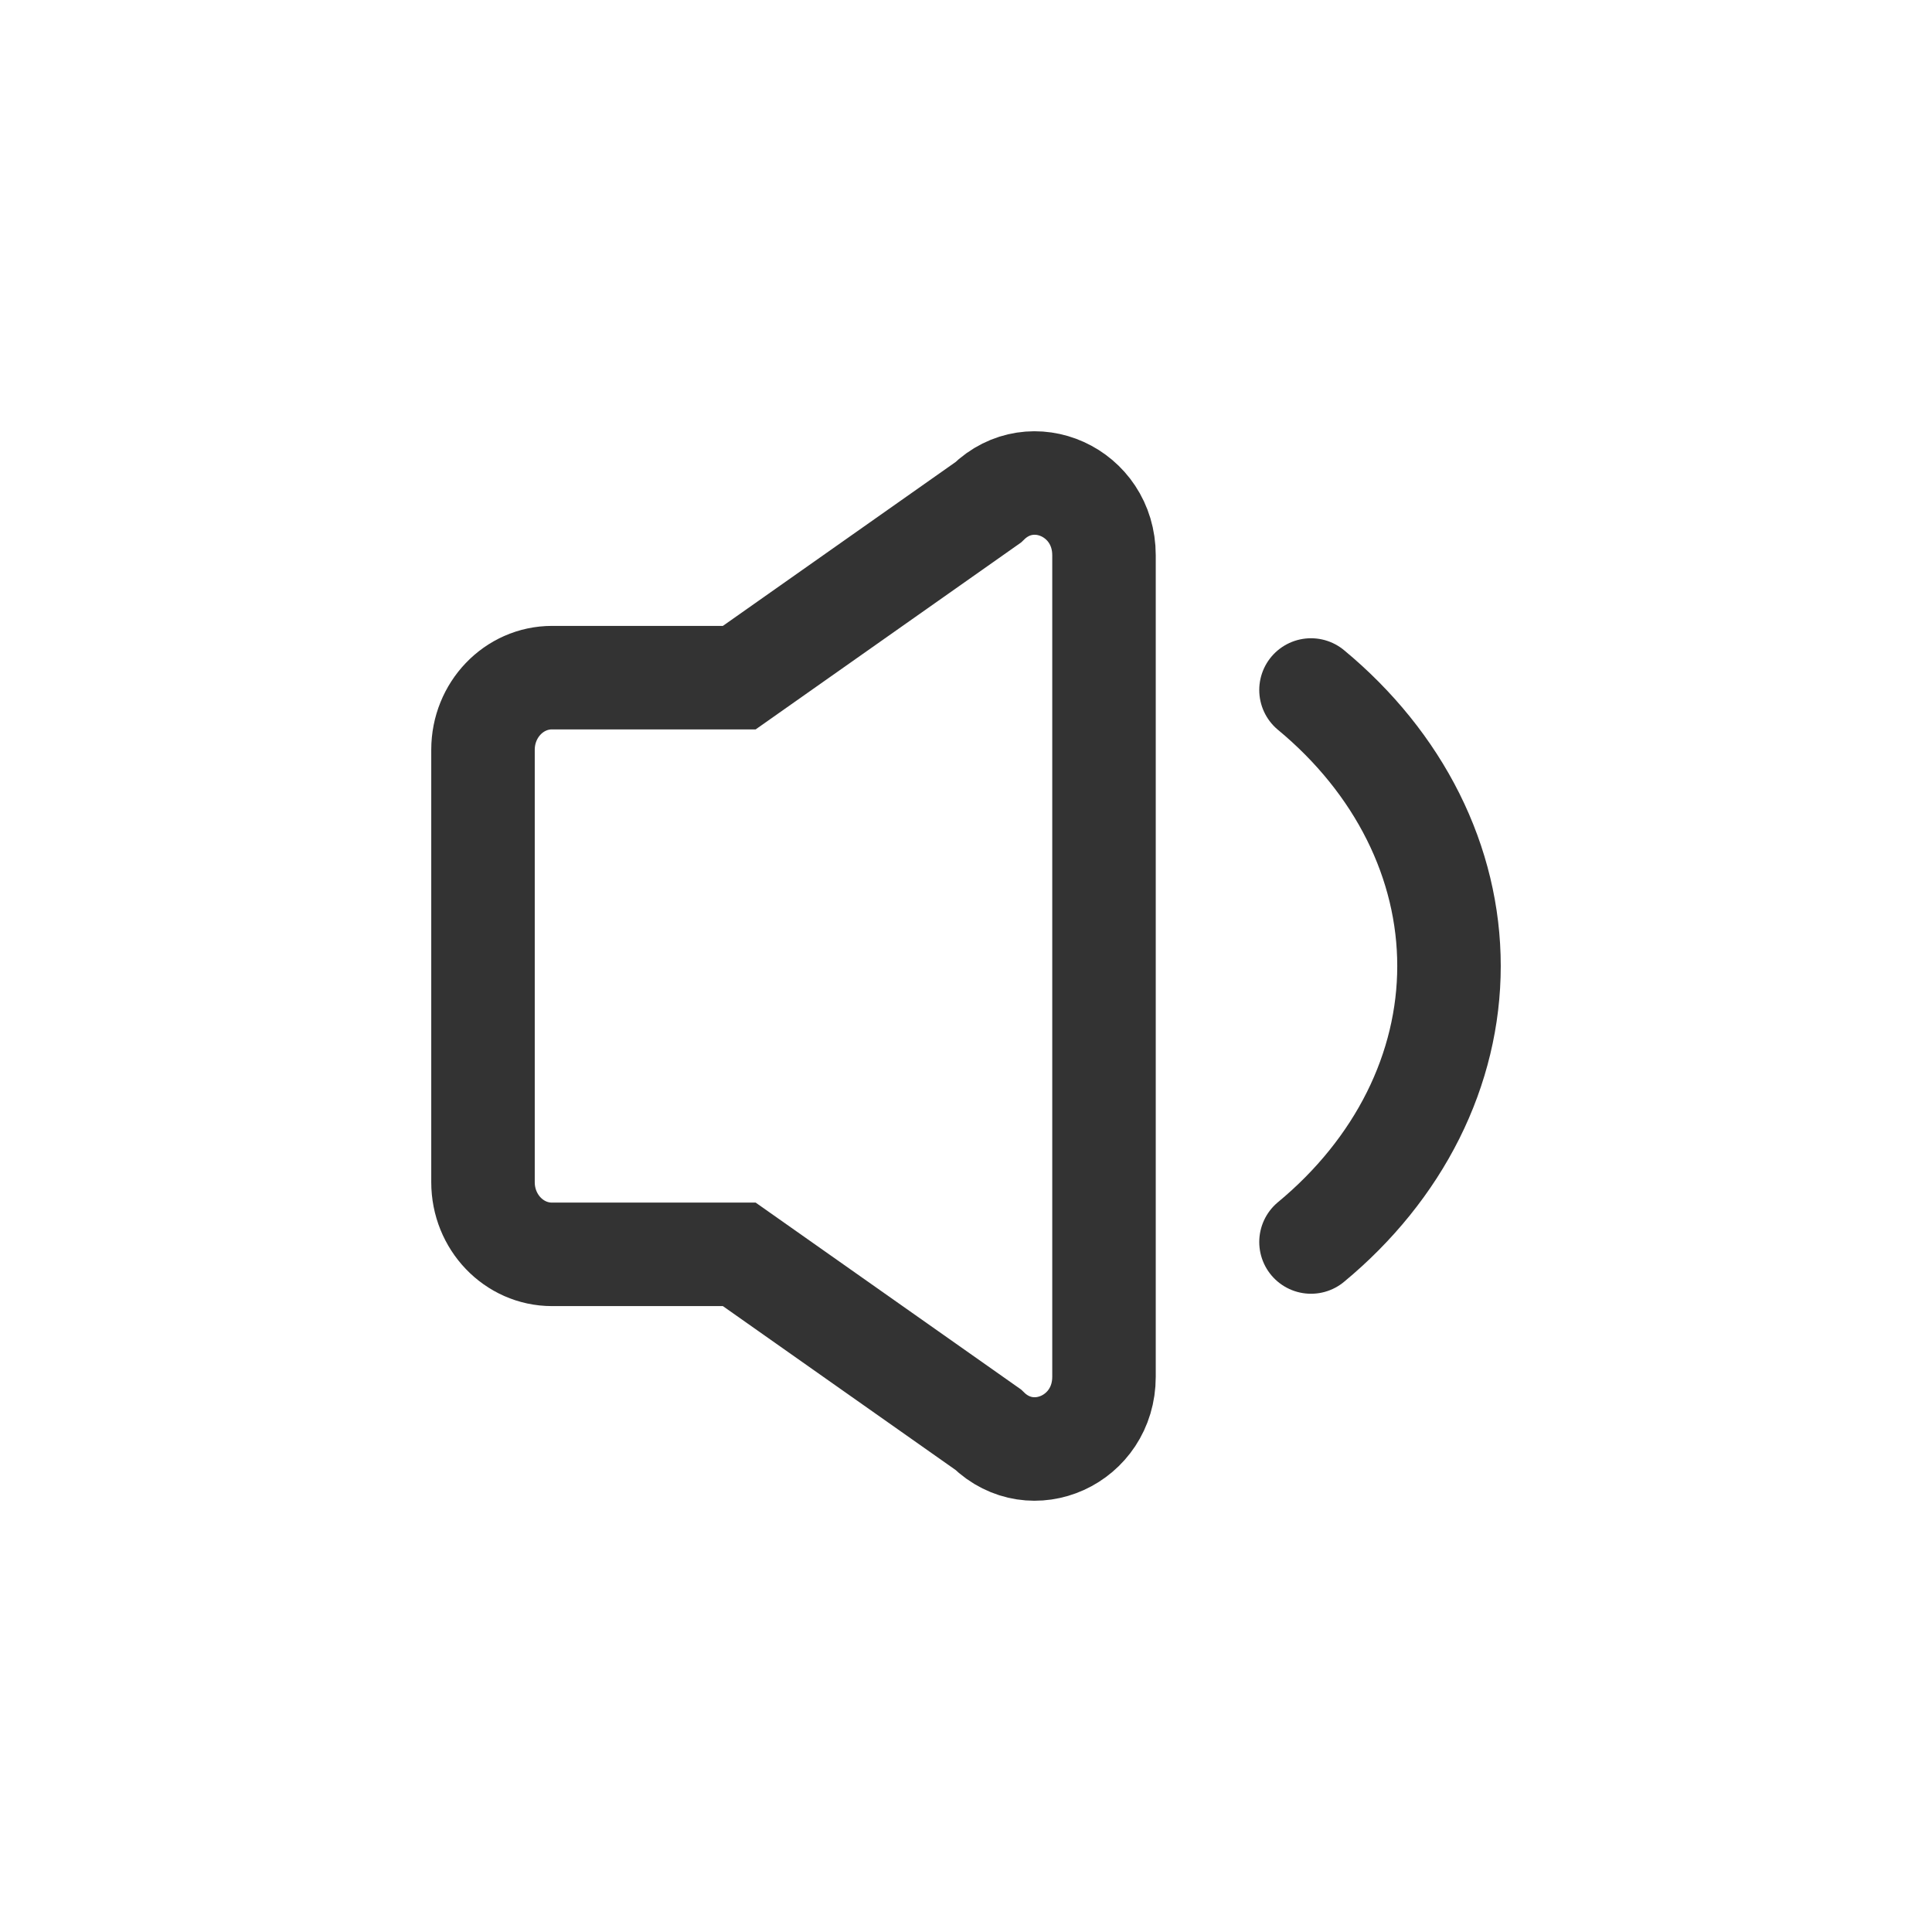
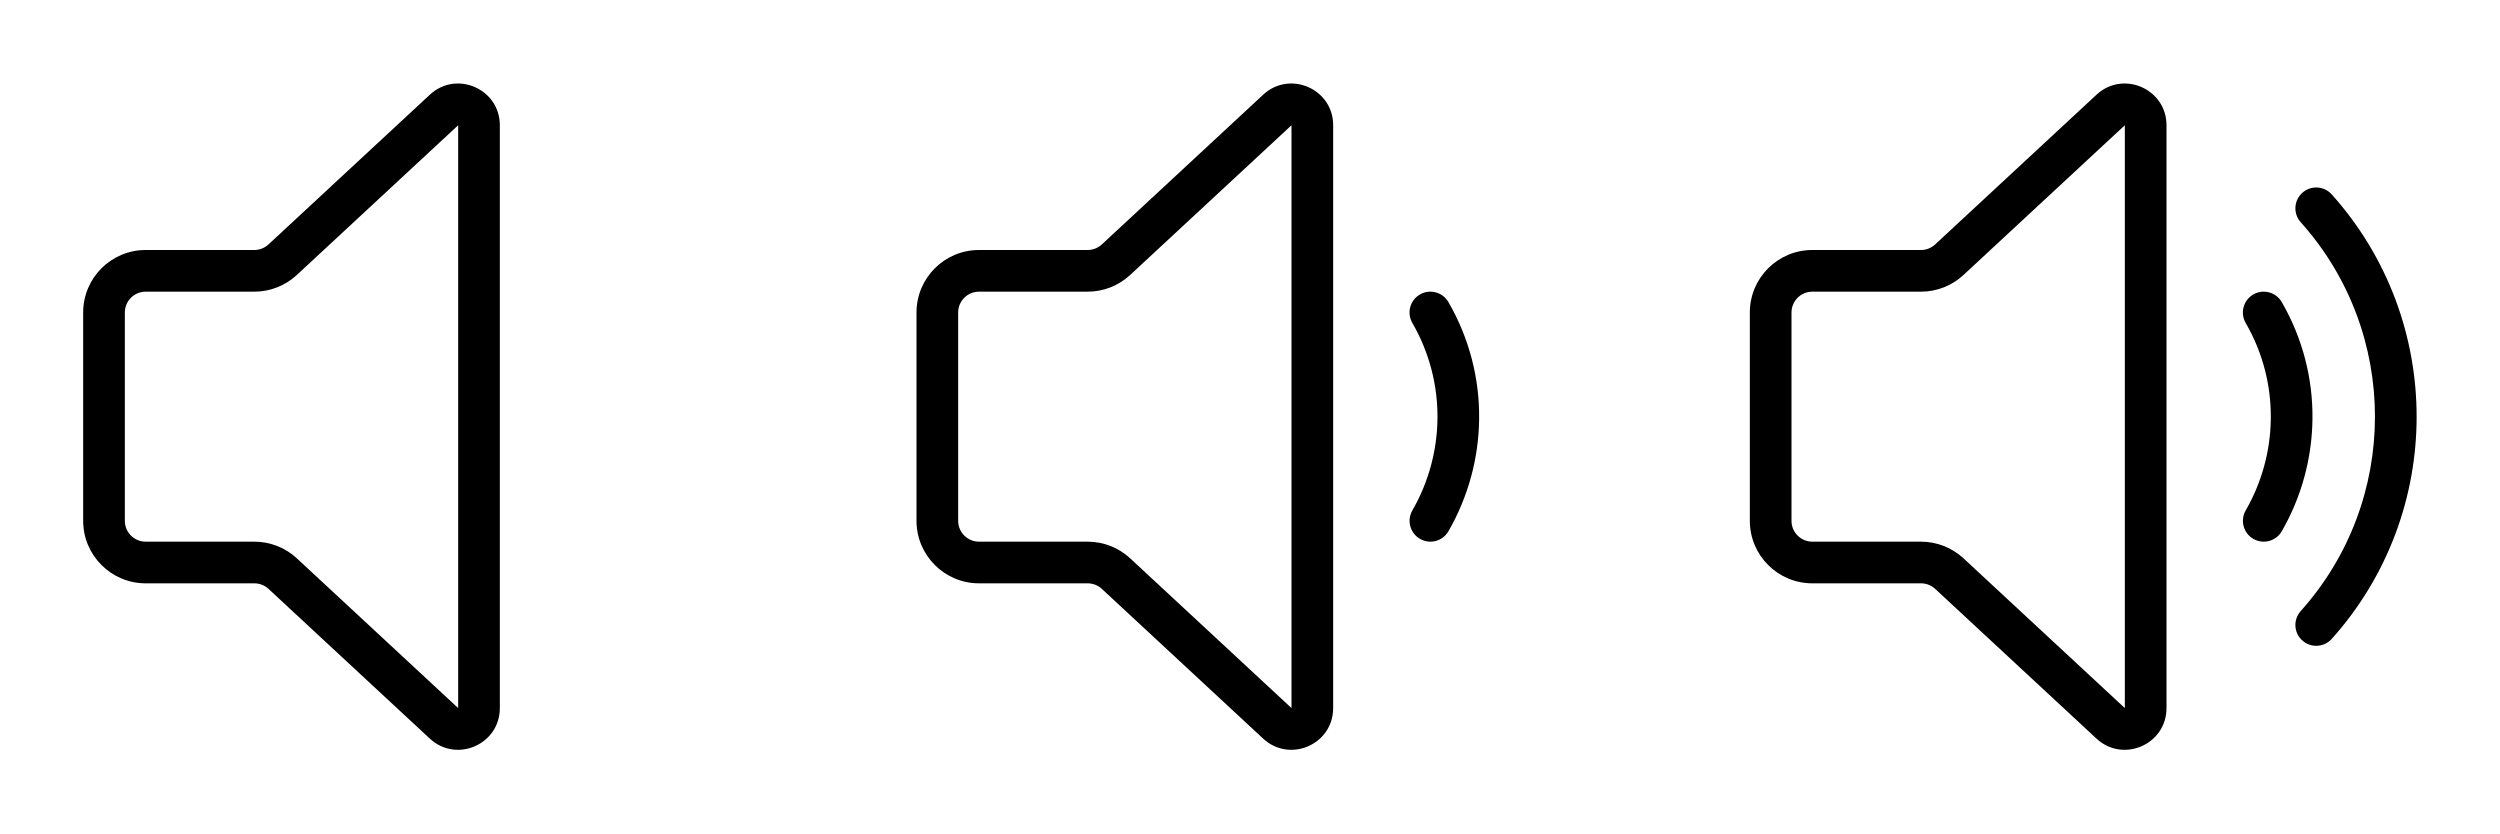
- <svg xmlns="http://www.w3.org/2000/svg" width="28" height="28" viewBox="0 0 28 28" fill="none">
-   <path d="M10.714 18.179H8C7.448 18.179 7 17.711 7 17.134V10.866C7 10.289 7.448 9.821 8 9.821H10.714L14.318 7.283C14.957 6.66 16 7.133 16 8.047V19.953C16 20.867 14.957 21.34 14.318 20.717L10.714 18.179Z" stroke="#333333" stroke-width="1.5" />
-   <path d="M19 18C19.634 17.475 20.137 16.851 20.48 16.165C20.823 15.479 21 14.743 21 14C21 13.257 20.823 12.521 20.48 11.835C20.137 11.149 19.634 10.525 19 10" stroke="#333333" stroke-width="1.5" stroke-linecap="round" />
+ <svg xmlns="http://www.w3.org/2000/svg" width="60" height="20" viewBox="0 0 60 20" fill="none">
+   <g transform="translate(0 0)">
+     <path d="M11.996 3.006C11.996 2.133 10.956 1.679 10.316 2.273L6.444 5.866C6.351 5.952 6.23 6 6.104 6H3.496C2.668 6 1.996 6.671 1.996 7.5V12.5C1.996 13.328 2.668 14 3.496 14H6.104C6.23 14 6.351 14.047 6.444 14.133L10.316 17.727C10.956 18.32 11.996 17.867 11.996 16.994V3.006ZM7.124 6.599L10.996 3.006V16.994L7.124 13.4C6.847 13.143 6.482 13 6.104 13H3.496C3.22 13 2.996 12.776 2.996 12.5V7.5C2.996 7.224 3.22 7 3.496 7H6.104C6.482 7 6.847 6.857 7.124 6.599Z" fill="currentColor" />
+   </g>
+   <g transform="translate(20 0)">
+     <path d="M11.996 3.006C11.996 2.133 10.956 1.679 10.316 2.273L6.444 5.866C6.351 5.952 6.23 6 6.104 6H3.496C2.668 6 1.996 6.671 1.996 7.5V12.5C1.996 13.328 2.668 14 3.496 14H6.104C6.23 14 6.351 14.047 6.444 14.133L10.316 17.727C10.956 18.32 11.996 17.867 11.996 16.994V3.006ZM7.124 6.599L10.996 3.006V16.994L7.124 13.4C6.847 13.143 6.482 13 6.104 13H3.496C3.22 13 2.996 12.776 2.996 12.5V7.5C2.996 7.224 3.22 7 3.496 7H6.104C6.482 7 6.847 6.857 7.124 6.599ZM14.08 12.933C13.841 12.795 13.759 12.489 13.897 12.25C14.673 10.903 14.728 9.191 13.896 7.75C13.758 7.511 13.84 7.205 14.079 7.067C14.318 6.929 14.624 7.011 14.762 7.25C15.78 9.013 15.71 11.105 14.763 12.749C14.625 12.989 14.32 13.071 14.08 12.933Z" fill="currentColor" />
+   </g>
+   <g transform="translate(40 0)">
+     <path d="M11.996 3.006C11.996 2.133 10.956 1.679 10.316 2.273L6.444 5.866C6.351 5.952 6.23 6 6.104 6H3.496C2.668 6 1.996 6.671 1.996 7.5V12.5C1.996 13.328 2.668 14 3.496 14H6.104C6.23 14 6.351 14.047 6.444 14.133L10.316 17.727C10.956 18.32 11.996 17.867 11.996 16.994V3.006ZM7.124 6.599L10.996 3.006V16.994L7.124 13.4C6.847 13.143 6.482 13 6.104 13H3.496C3.22 13 2.996 12.776 2.996 12.5V7.5C2.996 7.224 3.22 7 3.496 7H6.104C6.482 7 6.847 6.857 7.124 6.599ZM15.256 4.627C15.461 4.443 15.777 4.46 15.962 4.666C18.678 7.698 18.678 12.302 15.962 15.333C15.777 15.539 15.461 15.556 15.256 15.372C15.05 15.188 15.033 14.872 15.217 14.666C17.593 12.014 17.593 7.985 15.217 5.333C15.033 5.128 15.05 4.812 15.256 4.627ZM14.08 12.933C13.841 12.795 13.759 12.489 13.897 12.25C14.673 10.903 14.728 9.191 13.896 7.75C13.758 7.511 13.84 7.205 14.079 7.067C14.318 6.929 14.624 7.011 14.762 7.25C15.78 9.013 15.71 11.105 14.763 12.749C14.625 12.989 14.32 13.071 14.08 12.933Z" fill="currentColor" />
+   </g>
</svg>
